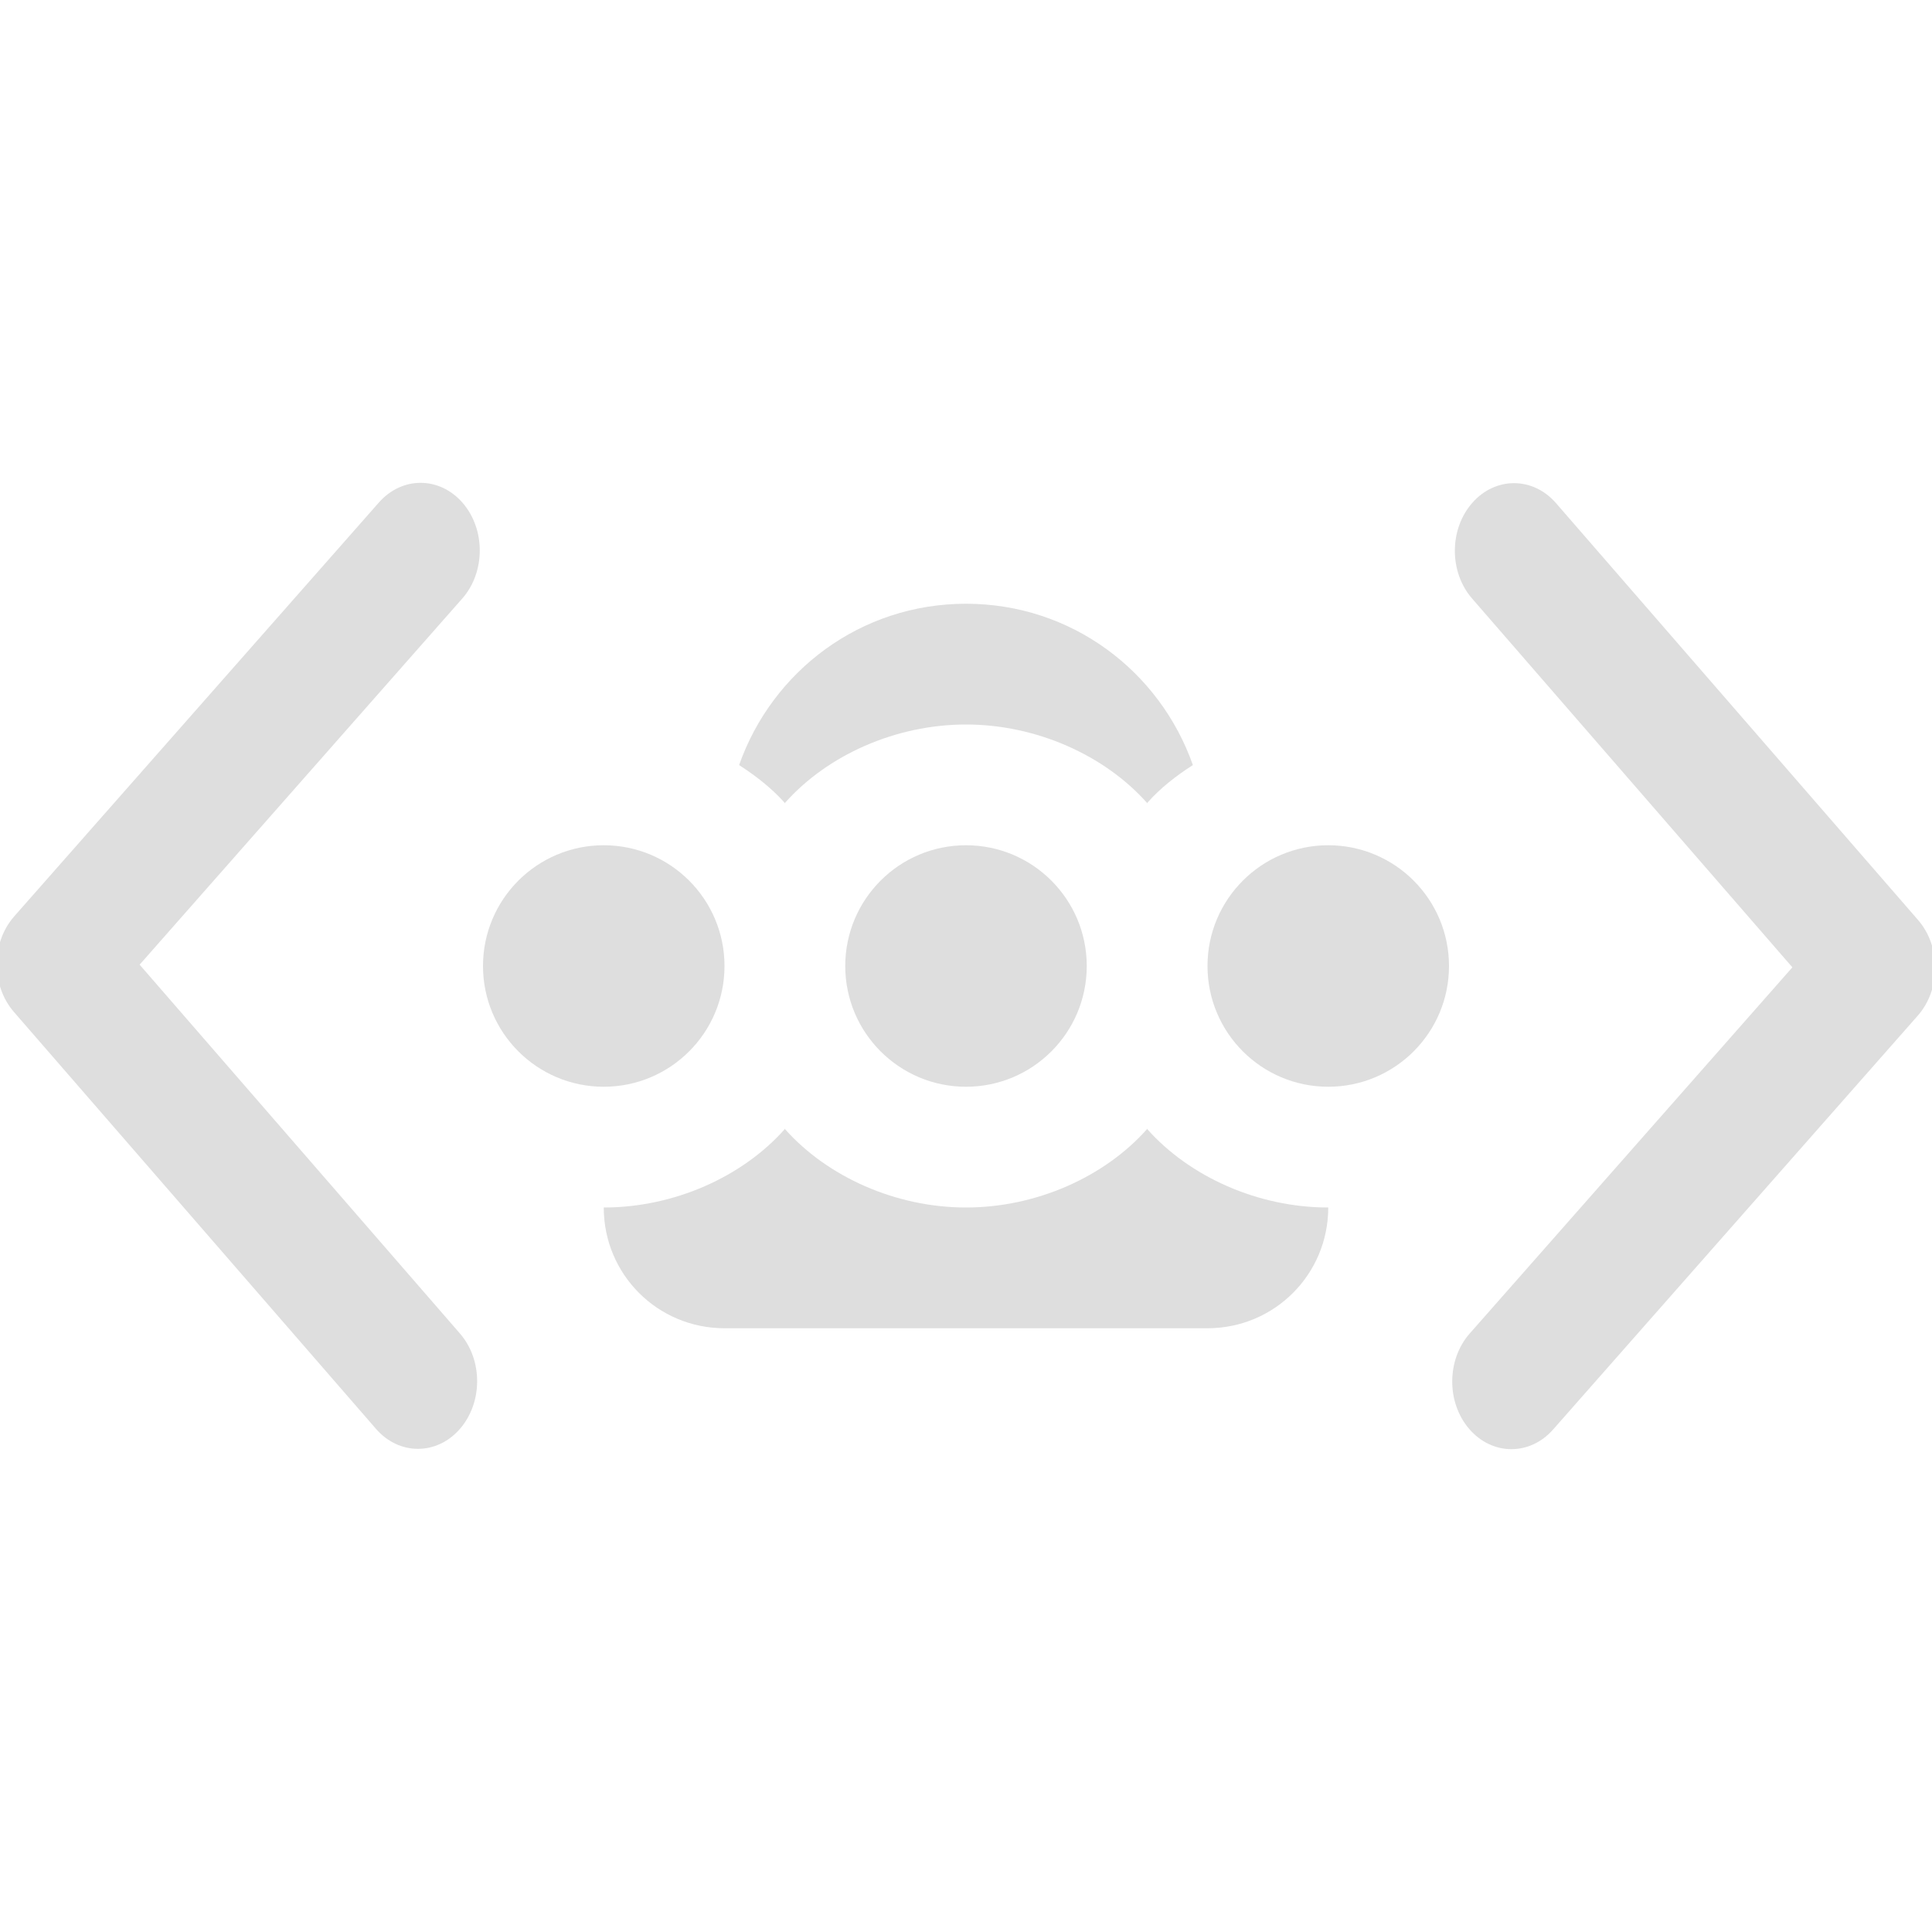
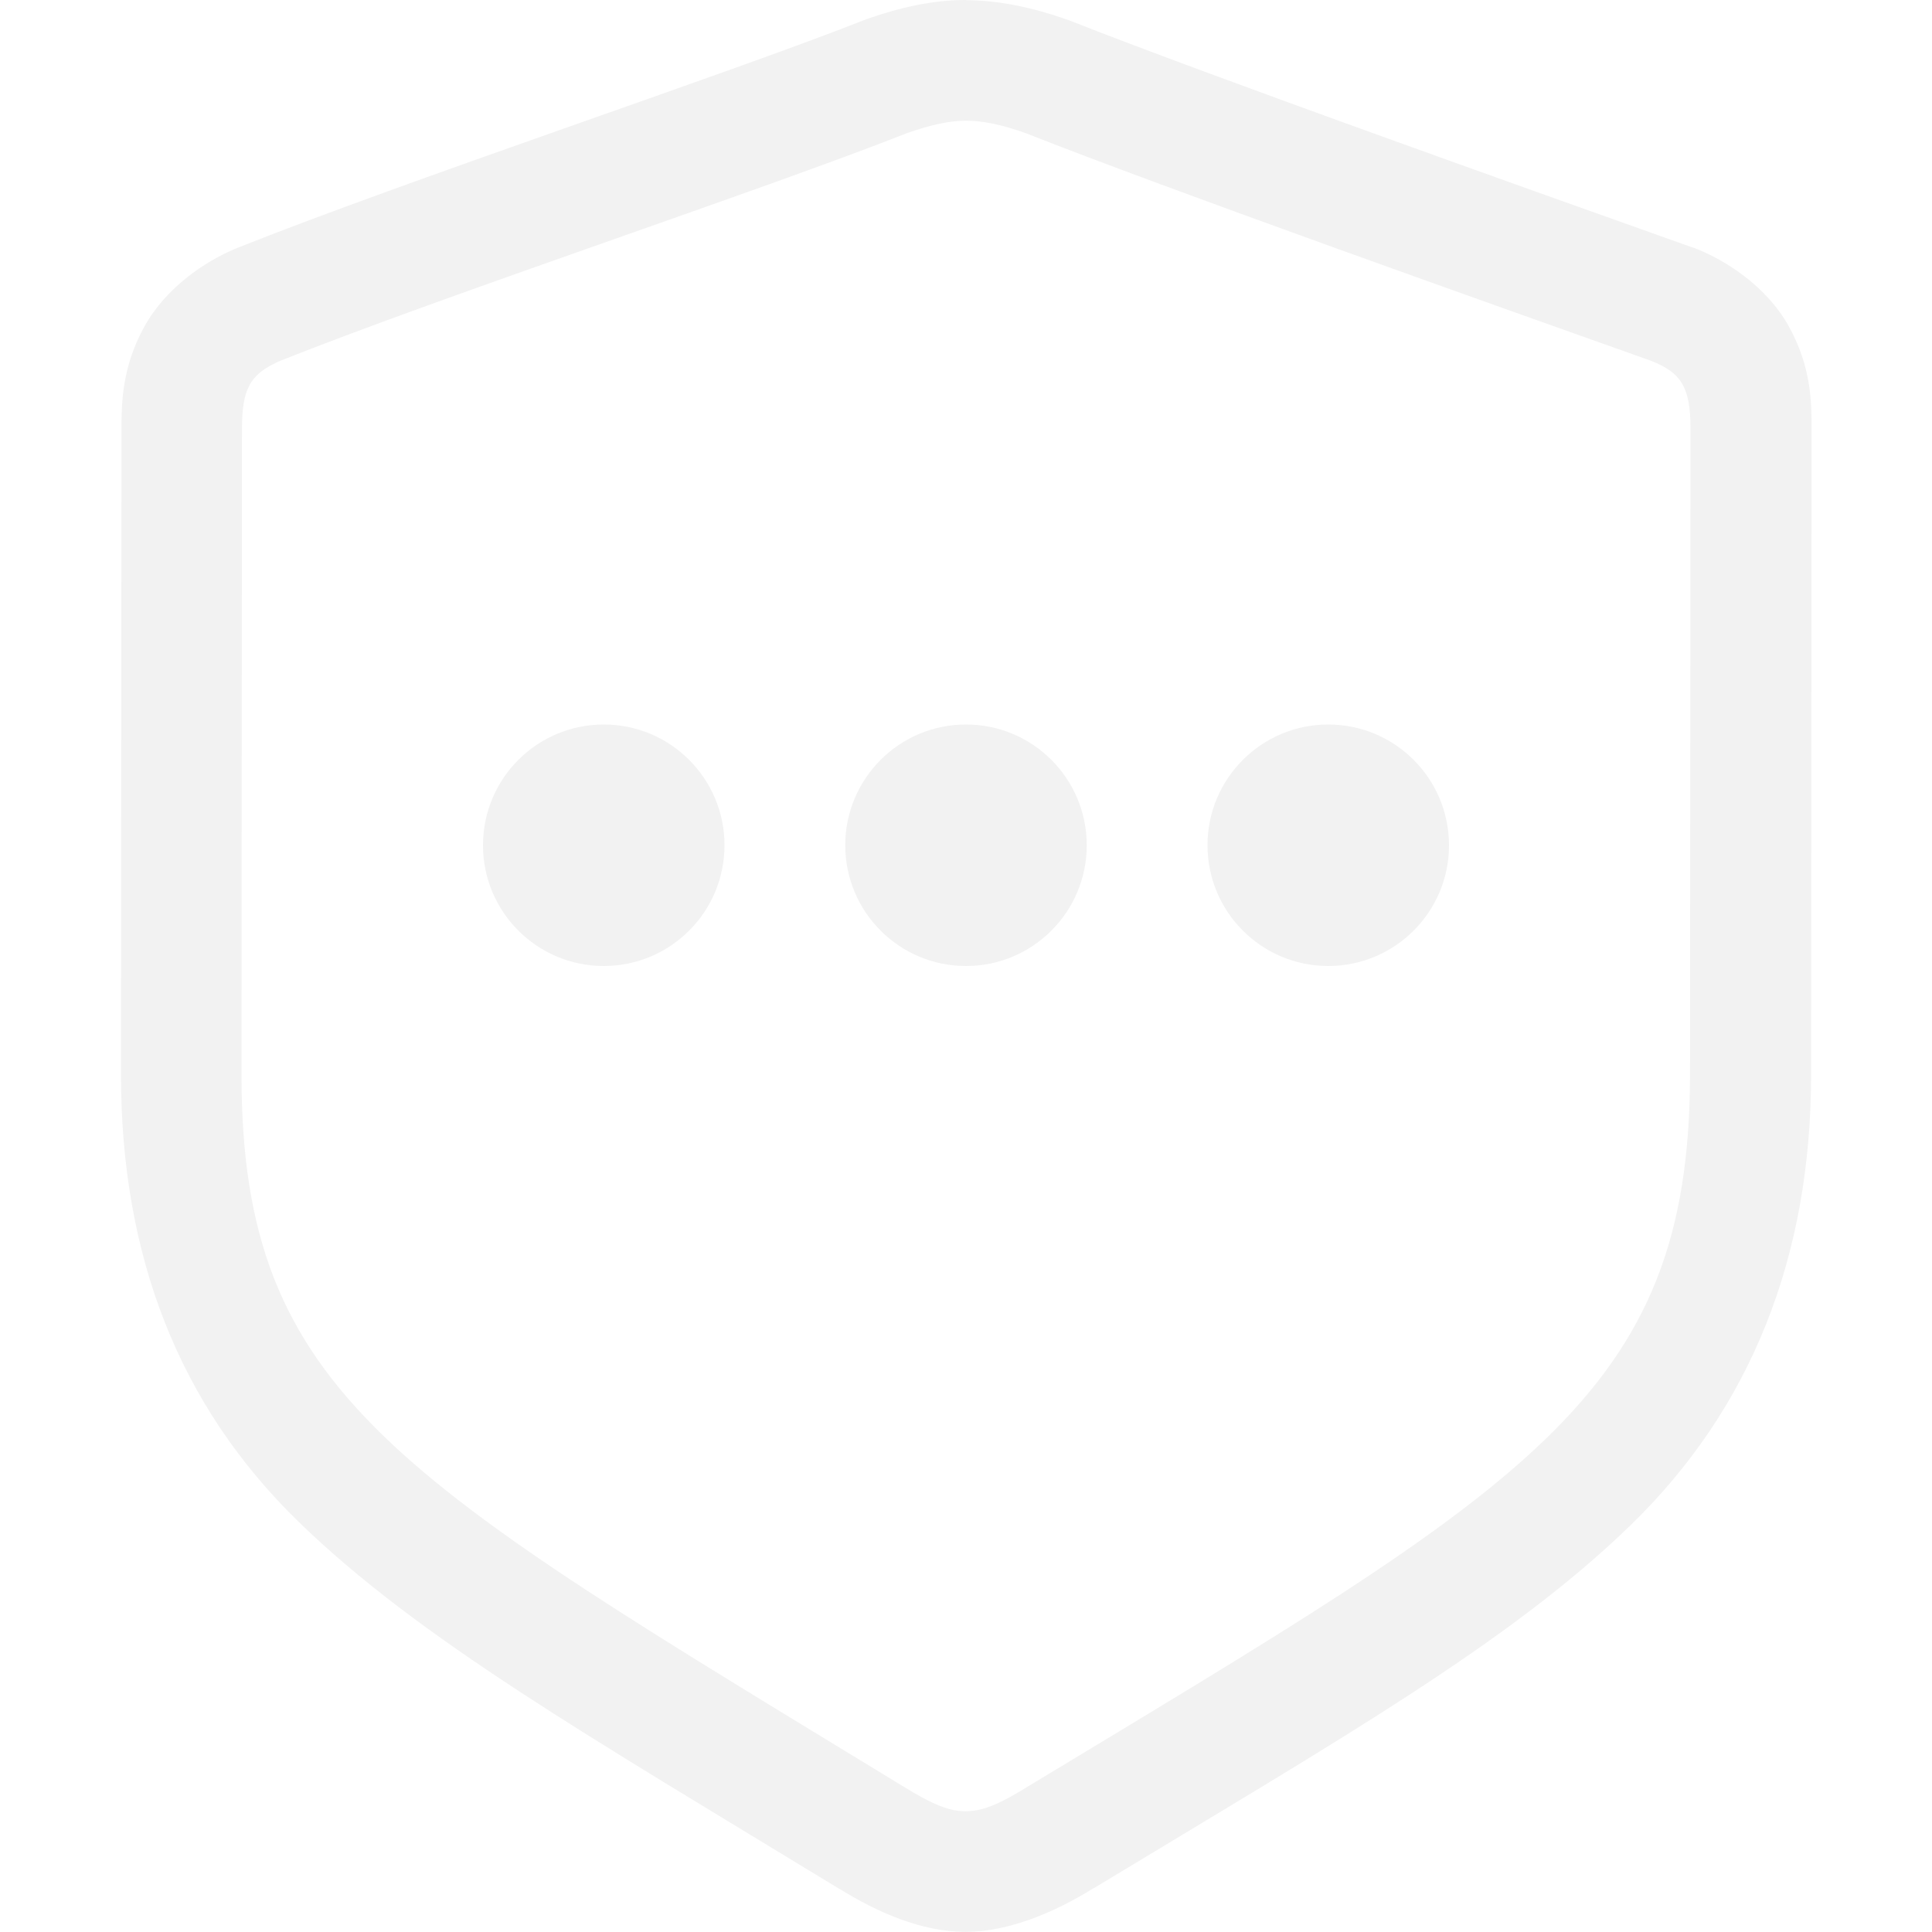
<svg xmlns="http://www.w3.org/2000/svg" width="16" height="16" version="1.1">
-   <path d="m5 7a1 1 0 1 0 0 2 1 1 0 0 0 0-2zm3 0a1 1 0 1 0 0 2 1 1 0 0 0 0-2zm3 0a1 1 0 1 0 0 2 1 1 0 0 0 0-2z" fill="#dedede" />
-   <path d="m8 5c-0.874 0-1.605 0.558-1.879 1.336 0.141 0.091 0.271 0.193 0.377 0.312 0.001 0.002 4.621e-4 0.004 0.002 0.006 0.001-0.002 4.549e-4 -0.004 0.002-0.006 0.35-0.394 0.915-0.648 1.498-0.648s1.148 0.255 1.498 0.648c0.001 0.002 4.621e-4 0.004 0.002 0.006 0.001-0.002 4.549e-4 -0.004 0.002-0.006 0.106-0.12 0.236-0.222 0.377-0.312-0.274-0.778-1.005-1.336-1.879-1.336zm-1.5 4.346c-0.001 0.002-4.531e-4 0.004-0.002 0.006-0.35 0.394-0.915 0.648-1.498 0.648 0 0.554 0.446 1 1 1h2 2c0.554 0 1-0.446 1-1-0.583 0-1.148-0.255-1.498-0.648-0.001-0.002-4.631e-4 -0.004-0.002-0.006-0.001 0.002-4.531e-4 0.004-0.002 0.006-0.35 0.394-0.915 0.648-1.498 0.648s-1.148-0.255-1.498-0.648c-0.001-0.002-4.631e-4 -0.004-0.002-0.006z" fill="#dedede" fill-rule="evenodd" style="paint-order:normal" />
-   <g transform="translate(0 2)" fill="#dedede" stroke-width="1.5">
-     <g transform="matrix(.43738 0 0 .5 -145.4 -266.68)">
-       <g transform="matrix(0,-1.0825,-1.0825,0,1464.7,557.15)" fill="#dedede" stroke-width="1.5">
-         <g transform="matrix(.00011827 .032712 -.032712 .00011827 18.269 1034.4)" fill="#dedede" stroke-width="1.5">
-           <path d="m345.44 248.29-194.29 194.28c-12.359 12.365-32.397 12.365-44.75 0-12.354-12.354-12.354-32.391 0-44.744l171.91-171.91-171.91-171.9c-12.354-12.359-12.354-32.394 0-44.748 12.354-12.359 32.391-12.359 44.75 0l194.29 194.28c6.177 6.18 9.262 14.271 9.262 22.366 0 8.099-3.091 16.196-9.267 22.373z" fill="#dedede" stroke-width="1.5" />
-         </g>
-       </g>
-     </g>
-     <g transform="matrix(-.43738 0 0 -.5 161.4 278.68)">
-       <g transform="matrix(0,-1.0825,-1.0825,0,1464.7,557.15)" fill="#dedede" stroke-width="1.5">
-         <g transform="matrix(.00011827 .032712 -.032712 .00011827 18.269 1034.4)" fill="#dedede" stroke-width="1.5">
-           <path d="m345.44 248.29-194.29 194.28c-12.359 12.365-32.397 12.365-44.75 0-12.354-12.354-12.354-32.391 0-44.744l171.91-171.91-171.91-171.9c-12.354-12.359-12.354-32.394 0-44.748 12.354-12.359 32.391-12.359 44.75 0l194.29 194.28c6.177 6.18 9.262 14.271 9.262 22.366 0 8.099-3.091 16.196-9.267 22.373z" fill="#dedede" stroke-width="1.5" />
-         </g>
-       </g>
-     </g>
-   </g>
+   <path d="m5 6a1 1 0 1 0 0 2 1 1 0 0 0 0-2zm3 0a1 1 0 1 0 0 2 1 1 0 0 0 0-2zm3 0a1 1 0 1 0 0 2 1 1 0 0 0 0-2z" fill="#f2f2f2" />
+   <path d="m7.998-1.41e-4c-0.271 0-0.541 0.061-0.814 0.156a1 1 0 0 0-0.037 0.014c-1.134 0.447-3.767 1.319-5.191 1.887a1 1 0 0 0-0.023 0.01c-0.23 0.099-0.556 0.309-0.738 0.639s-0.189 0.619-0.189 0.848l-0.004 5.342c-0.001 1.495 0.474 2.739 1.473 3.709 0.997 0.968 2.395 1.77 4.471 3.035 0.001 7.68e-4 0.003 0.001 0.004 2e-3 0.002 1e-3 0.002 8.91e-4 0.004 2e-3 0.314 0.194 0.677 0.354 1.039 0.355 0 0 0.002 2e-3 0.002 2e-3h0.002s0.002-2e-3 0.002-2e-3c0.357-0.001 0.737-0.163 1.053-0.359h0.002c2.047-1.238 3.445-2.034 4.447-3.006 1.004-0.974 1.497-2.228 1.498-3.736l0.004-5.342c1.93e-4 -0.23-0.004-0.522-0.191-0.857-0.188-0.336-0.535-0.552-0.783-0.646a1 1 0 0 0-0.02-0.006c-1.365-0.486-3.985-1.417-5.146-1.875a1 1 0 0 0-0.039-0.014c-0.273-0.095-0.552-0.156-0.822-0.156zm0 1c0.137 0 0.284 0.028 0.494 0.102 1.208 0.476 3.814 1.4 5.178 1.885 0.265 0.101 0.33 0.237 0.33 0.566l-0.004 5.342c-0.002 2.682-1.355 3.405-5.473 5.894-0.264 0.164-0.393 0.211-0.529 0.211-0.127-4.44e-4 -0.259-0.047-0.523-0.211-4.172-2.545-5.473-3.231-5.471-5.894l0.004-5.342c2.851e-4 -0.33 0.064-0.457 0.32-0.566 1.354-0.54 3.982-1.409 5.189-1.885 0.21-0.073 0.356-0.102 0.484-0.102z" fill="#f2f2f2" />
</svg>
